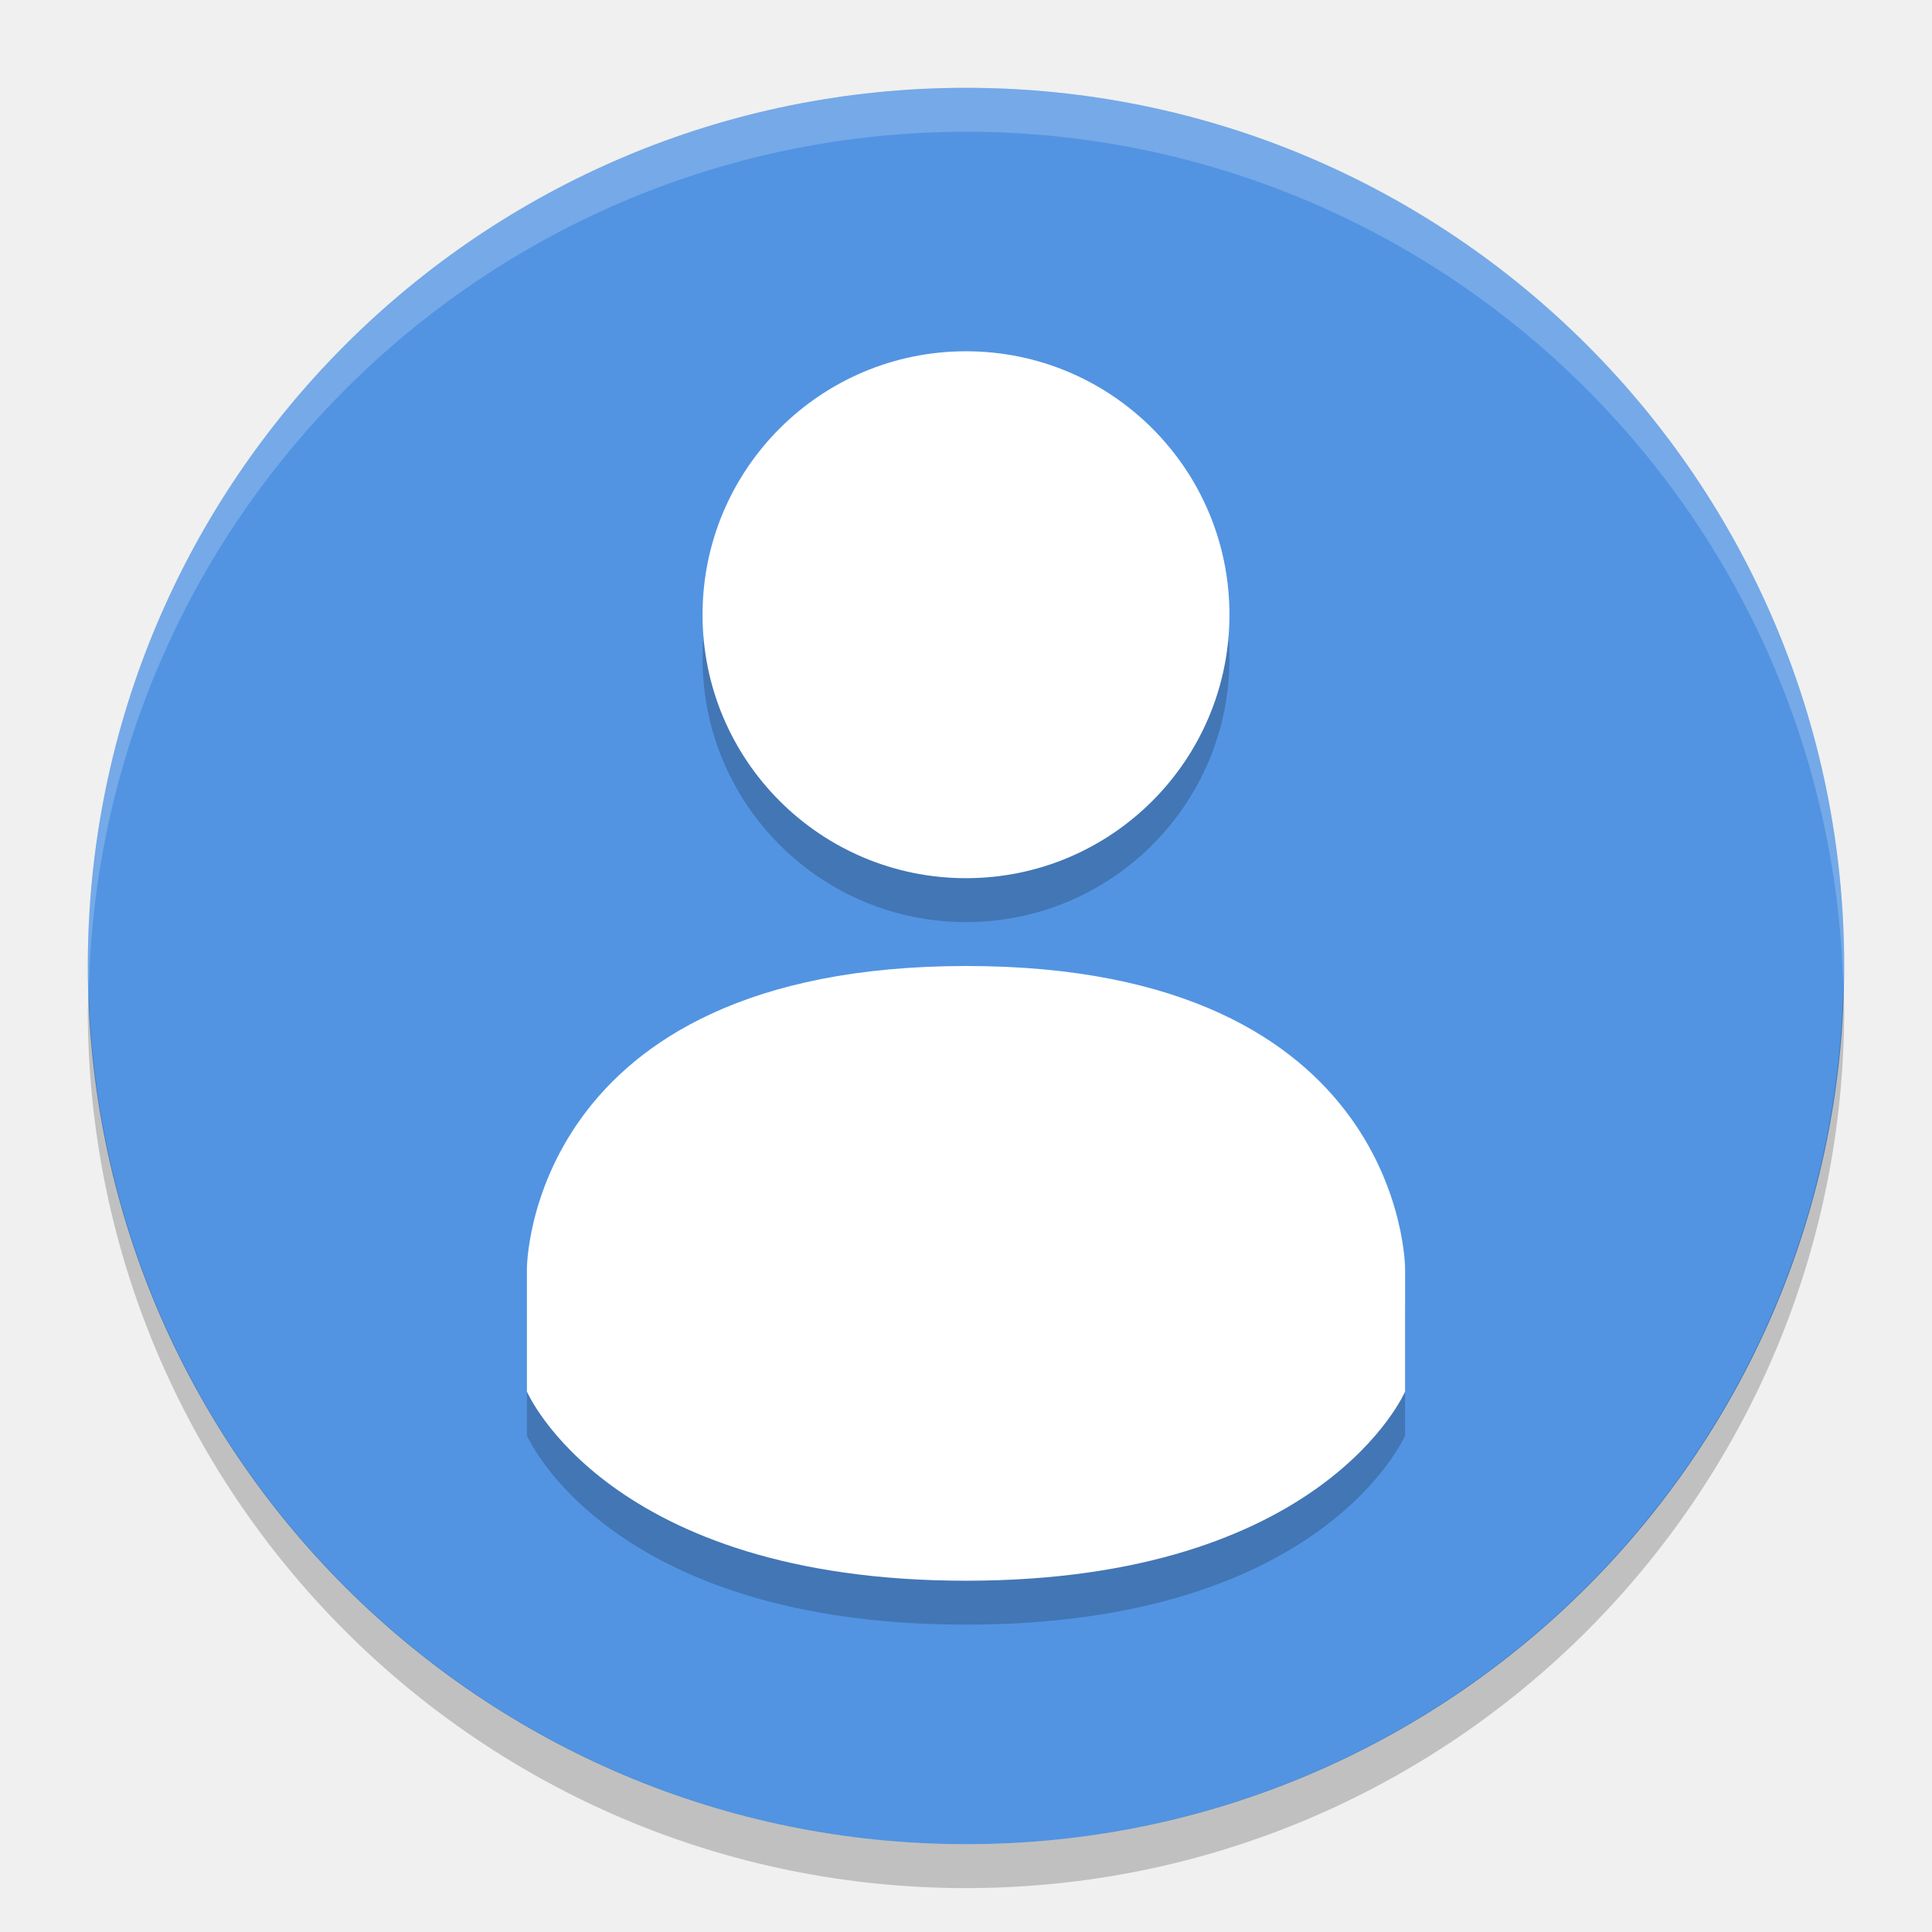
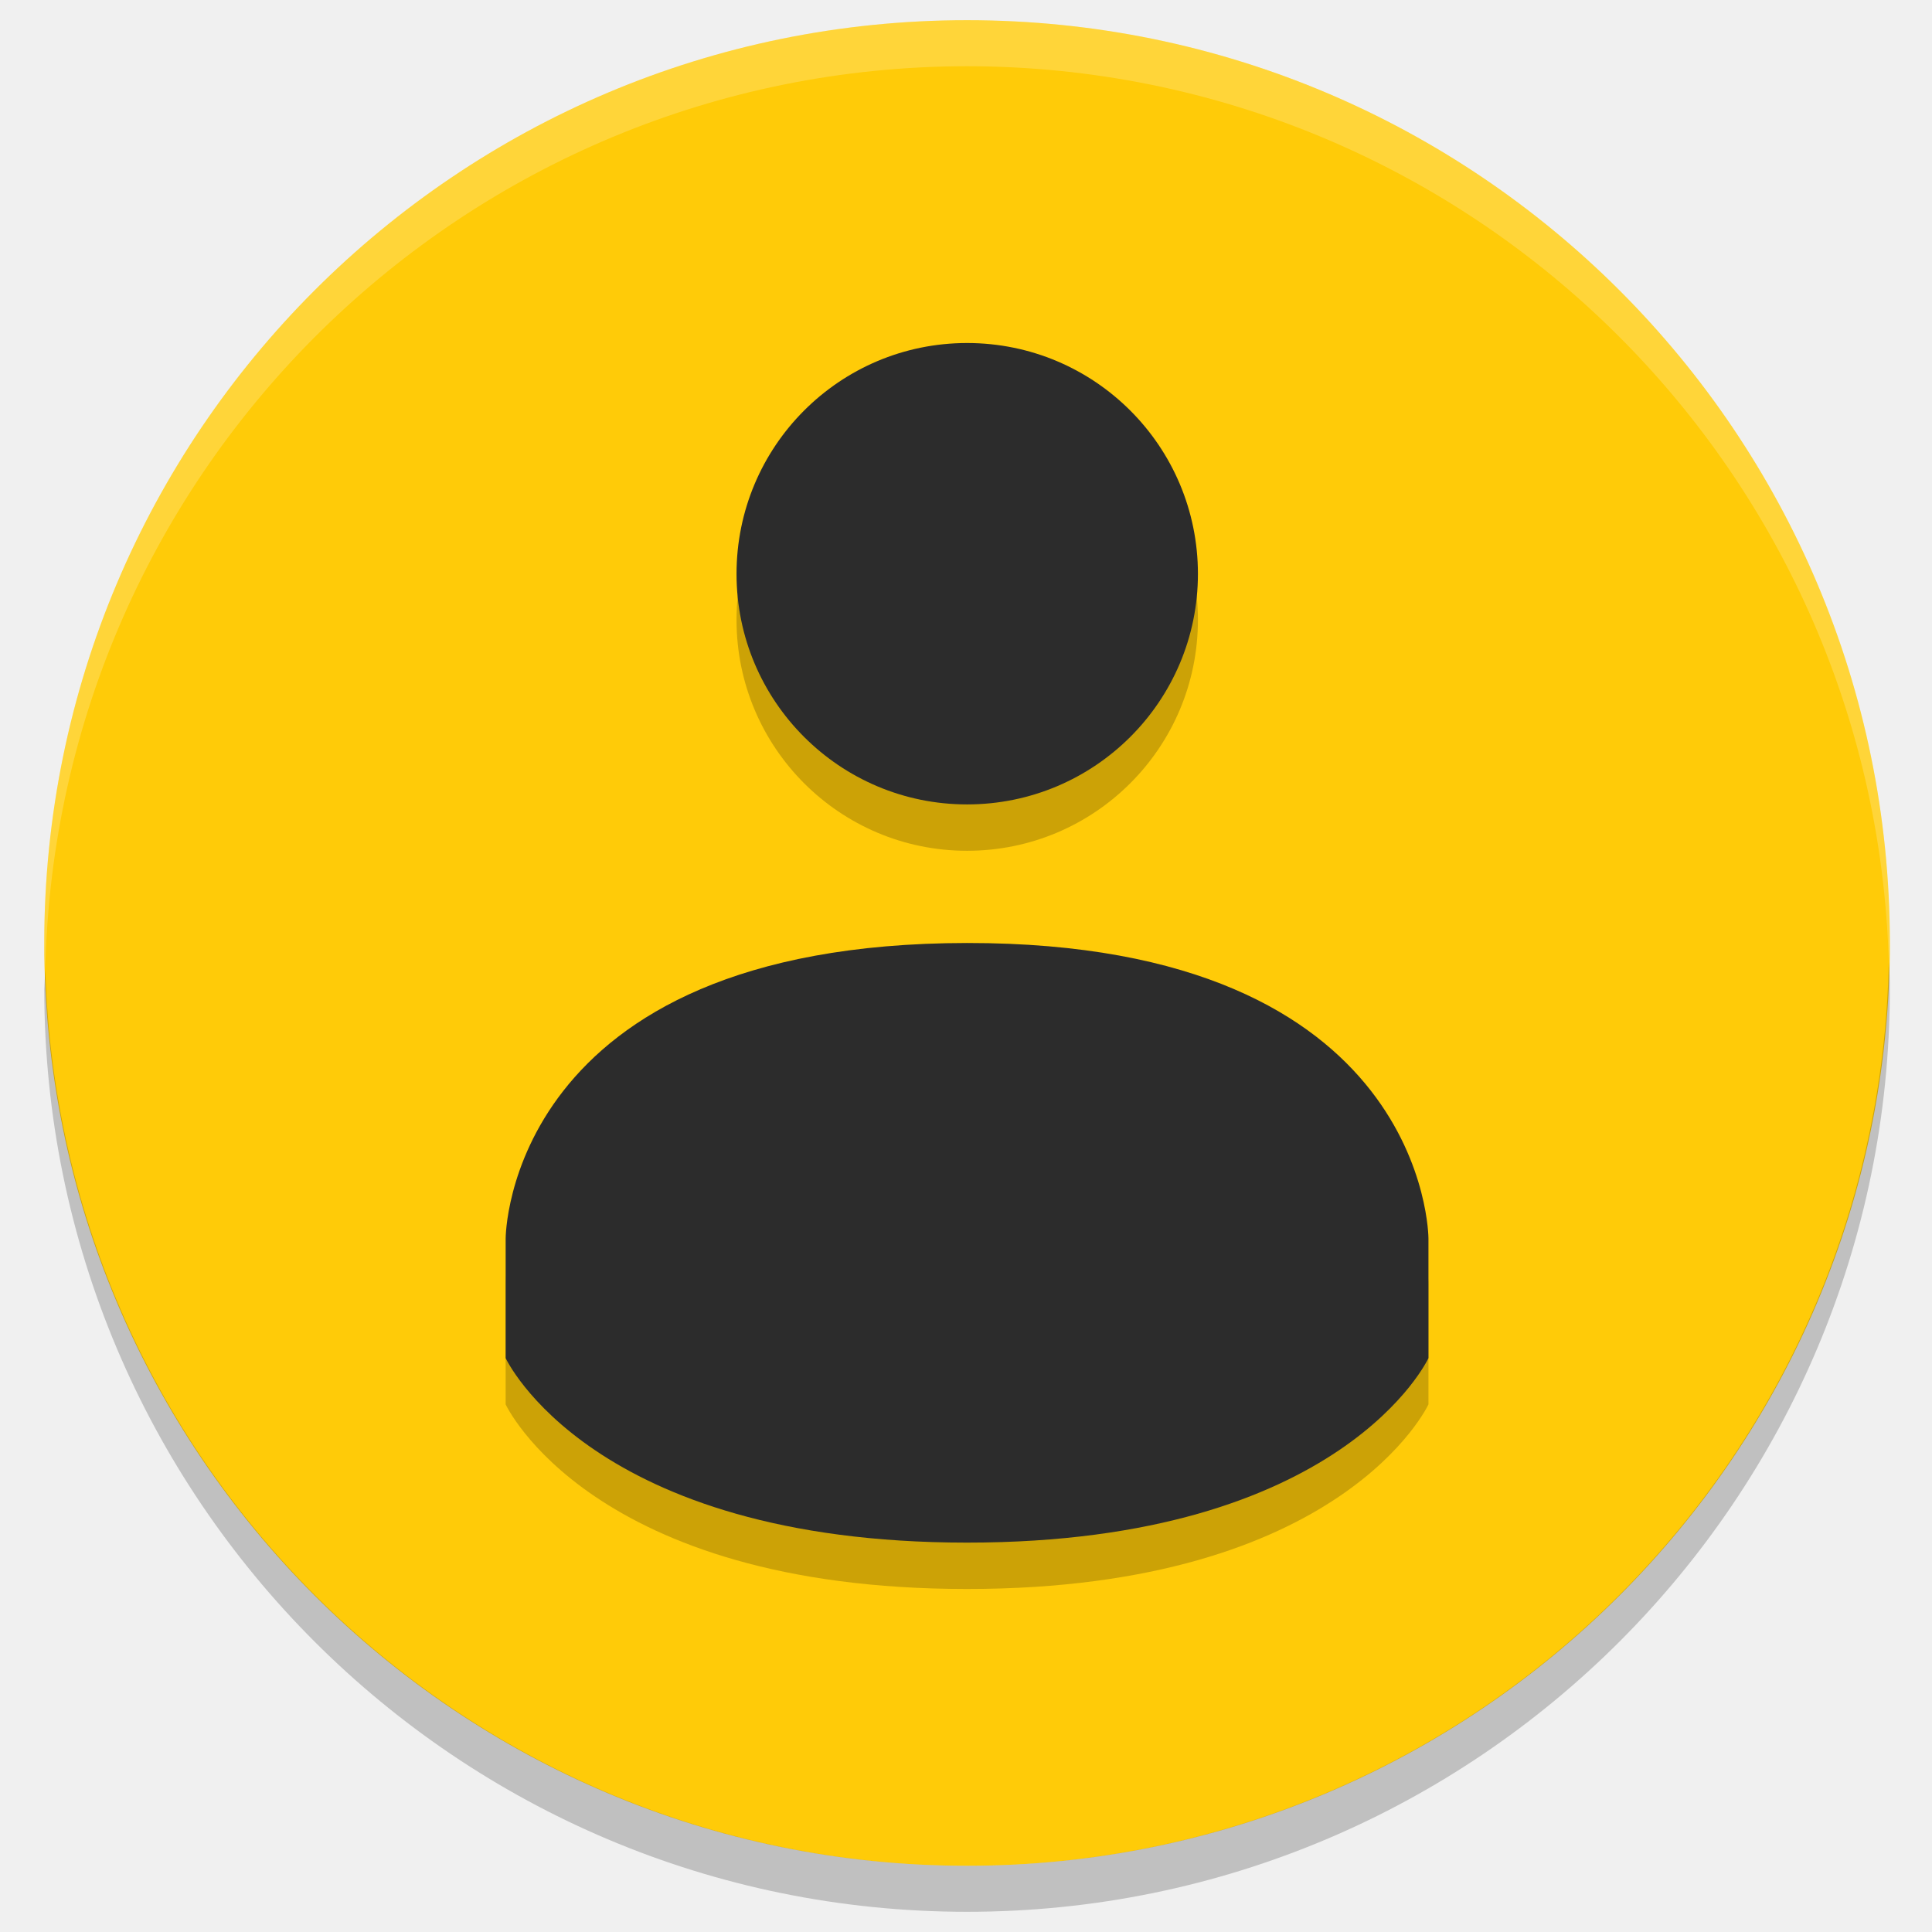
- <svg xmlns="http://www.w3.org/2000/svg" width="22" height="22" version="1">
-   <circle style="fill:#5294E2" cx="11" cy="11" r="10" />
-   <path style="opacity:0.2;fill:#ffffff" d="m 11,1 a 10,10 0 0 0 -10,10 10,10 0 0 0 0.011,0.291 10,10 0 0 1 9.989,-9.791 10,10 0 0 1 9.989,9.709 10,10 0 0 0 0.011,-0.209 10,10 0 0 0 -10,-10 z" />
-   <path style="opacity:0.2" d="M 20.989,11.209 A 10,10 0 0 1 11,21 10,10 0 0 1 1.011,11.291 10,10 0 0 0 1,11.5 a 10,10 0 0 0 10,10 10,10 0 0 0 10,-10 10,10 0 0 0 -0.011,-0.291 z" />
-   <g style="opacity:0.2" transform="translate(-1,-0.5)">
-     <path d="m 12,5 c -1.657,0 -3,1.343 -3,3 0,1.657 1.343,3 3,3 1.657,0 3,-1.343 3,-3 0,-1.657 -1.343,-3 -3,-3 z" />
-     <path d="m 12,12 c -5,0.003 -5,3.446 -5,3.446 v 1.4 C 7,16.846 7.923,19 12,19 c 4.077,0 5,-2.154 5,-2.154 v -1.4 c 0,0 0,-3.448 -4.999,-3.446 z" />
-   </g>
-   <g transform="translate(-1,-1)">
-     <path style="fill:#ffffff" d="m 12,5 c -1.657,0 -3,1.343 -3,3 0,1.657 1.343,3 3,3 1.657,0 3,-1.343 3,-3 0,-1.657 -1.343,-3 -3,-3 z" />
-     <path style="fill:#ffffff" d="m 12,12 c -5,0.003 -5,3.446 -5,3.446 v 1.4 C 7,16.846 7.923,19 12,19 c 4.077,0 5,-2.154 5,-2.154 v -1.4 c 0,0 0,-3.448 -4.999,-3.446 z" />
+ <svg xmlns="http://www.w3.org/2000/svg" xmlns:xlink="http://www.w3.org/1999/xlink" width="22pt" height="22pt" viewBox="0 0 22 22" version="1.1">
+   <defs>
+     <filter id="alpha" filterUnits="objectBoundingBox" x="0%" y="0%" width="100%" height="100%">
+       <feColorMatrix type="matrix" in="SourceGraphic" values="0 0 0 0 1 0 0 0 0 1 0 0 0 0 1 0 0 0 1 0" />
+     </filter>
+     <mask id="mask0">
+       <g filter="url(#alpha)">
+         <rect x="0" y="0" width="22" height="22" style="fill:rgb(0%,0%,0%);fill-opacity:0.2;stroke:none;" />
+       </g>
+     </mask>
+     <clipPath id="clip1">
+       <rect width="22" height="22" />
+     </clipPath>
+     <g id="surface6" clip-path="url(#clip1)">
+       <path style=" stroke:none;fill-rule:nonzero;fill:rgb(100%,100%,100%);fill-opacity:1;" d="M 11.012 0.23 C 5.207 0.23 0.504 4.934 0.504 10.738 C 0.508 10.84 0.512 10.941 0.516 11.043 C 0.637 5.328 5.297 0.758 11.012 0.754 C 16.695 0.758 21.344 5.277 21.508 10.957 C 21.512 10.883 21.516 10.809 21.52 10.738 C 21.52 4.934 16.816 0.23 11.012 0.23 Z M 11.012 0.23 " />
+     </g>
+     <mask id="mask1">
+       <g filter="url(#alpha)">
+         <rect x="0" y="0" width="22" height="22" style="fill:rgb(0%,0%,0%);fill-opacity:0.2;stroke:none;" />
+       </g>
+     </mask>
+     <clipPath id="clip2">
+       <rect width="22" height="22" />
+     </clipPath>
+     <g id="surface9" clip-path="url(#clip2)">
+       <path style=" stroke:none;fill-rule:nonzero;fill:rgb(0%,0%,0%);fill-opacity:1;" d="M 21.508 10.957 C 21.391 16.672 16.727 21.242 11.012 21.246 C 5.332 21.242 0.68 16.723 0.516 11.043 C 0.512 11.117 0.508 11.191 0.504 11.262 C 0.504 17.066 5.207 21.77 11.012 21.77 C 16.816 21.77 21.52 17.066 21.52 11.262 C 21.52 11.16 21.516 11.059 21.508 10.957 Z M 21.508 10.957 " />
+     </g>
+     <mask id="mask2">
+       <g filter="url(#alpha)">
+         <rect x="0" y="0" width="22" height="22" style="fill:rgb(0%,0%,0%);fill-opacity:0.2;stroke:none;" />
+       </g>
+     </mask>
+     <clipPath id="clip3">
+       <rect width="22" height="22" />
+     </clipPath>
+     <g id="surface12" clip-path="url(#clip3)">
+       <path style=" stroke:none;fill-rule:nonzero;fill:rgb(0%,0%,0%);fill-opacity:1;" d="M 11.012 4.434 C 9.562 4.434 8.387 5.609 8.387 7.059 C 8.387 8.512 9.562 9.688 11.012 9.688 C 12.465 9.688 13.641 8.512 13.641 7.059 C 13.641 5.609 12.465 4.434 11.012 4.434 Z M 11.012 11.262 C 5.758 11.266 5.758 14.625 5.758 14.625 L 5.758 15.992 C 5.758 15.992 6.727 18.094 11.012 18.094 C 15.297 18.094 16.266 15.992 16.266 15.992 L 16.266 14.625 C 16.266 14.625 16.266 11.262 11.012 11.262 Z M 11.012 11.262 " />
+     </g>
+   </defs>
+   <g id="surface1">
+     <path style=" stroke:none;fill-rule:nonzero;fill:rgb(100%,79.608%,3.137%);fill-opacity:1;" d="M 21.52 10.738 C 21.52 16.539 16.816 21.246 11.012 21.246 C 5.207 21.246 0.504 16.539 0.504 10.738 C 0.504 4.934 5.207 0.23 11.012 0.23 C 16.816 0.23 21.52 4.934 21.52 10.738 Z M 21.52 10.738 " />
+     <use xlink:href="#surface6" mask="url(#mask0)" />
+     <use xlink:href="#surface9" mask="url(#mask1)" />
+     <use xlink:href="#surface12" mask="url(#mask2)" />
+     <path style=" stroke:none;fill-rule:nonzero;fill:rgb(17.255%,17.255%,17.255%);fill-opacity:1;" d="M 11.012 3.906 C 9.562 3.906 8.387 5.082 8.387 6.535 C 8.387 7.984 9.562 9.16 11.012 9.16 C 12.465 9.16 13.641 7.984 13.641 6.535 C 13.641 5.082 12.465 3.906 11.012 3.906 Z M 11.012 10.738 C 5.758 10.742 5.758 14.102 5.758 14.102 L 5.758 15.465 C 5.758 15.465 6.727 17.566 11.012 17.566 C 15.297 17.566 16.266 15.465 16.266 15.465 L 16.266 14.102 C 16.266 14.102 16.266 10.734 11.012 10.738 Z M 11.012 10.738 " />
  </g>
</svg>
